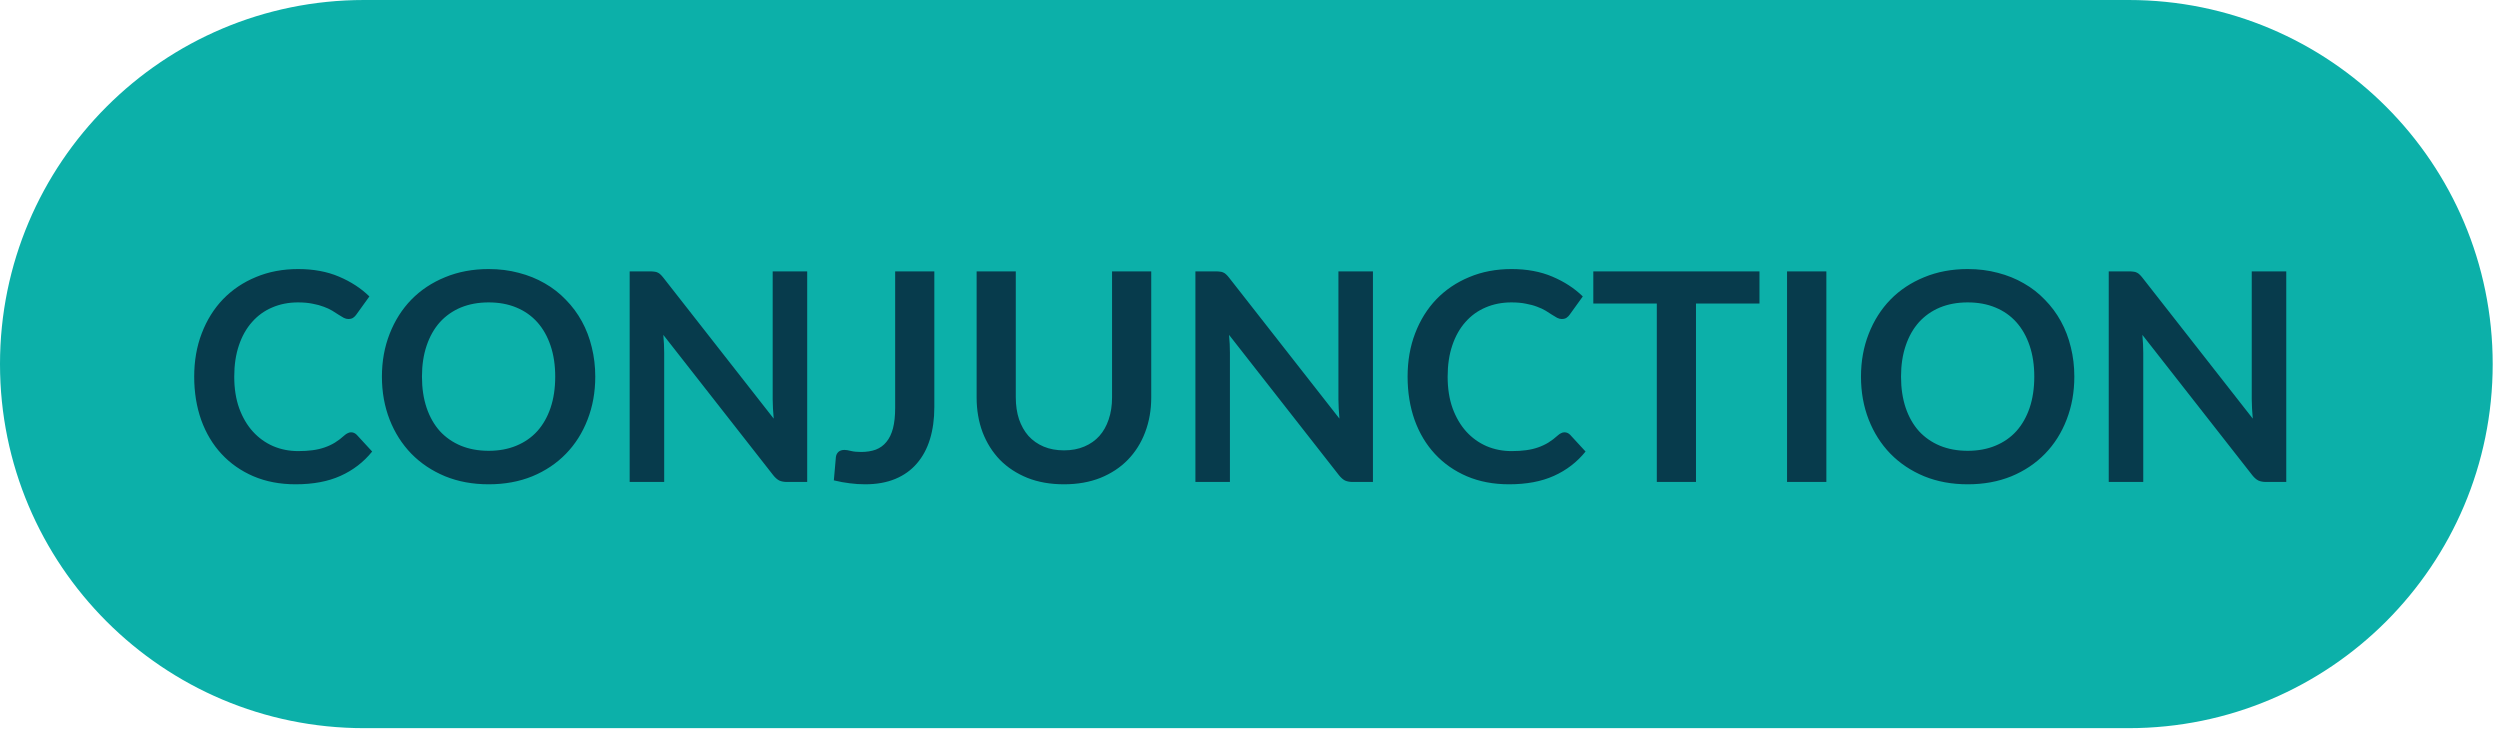
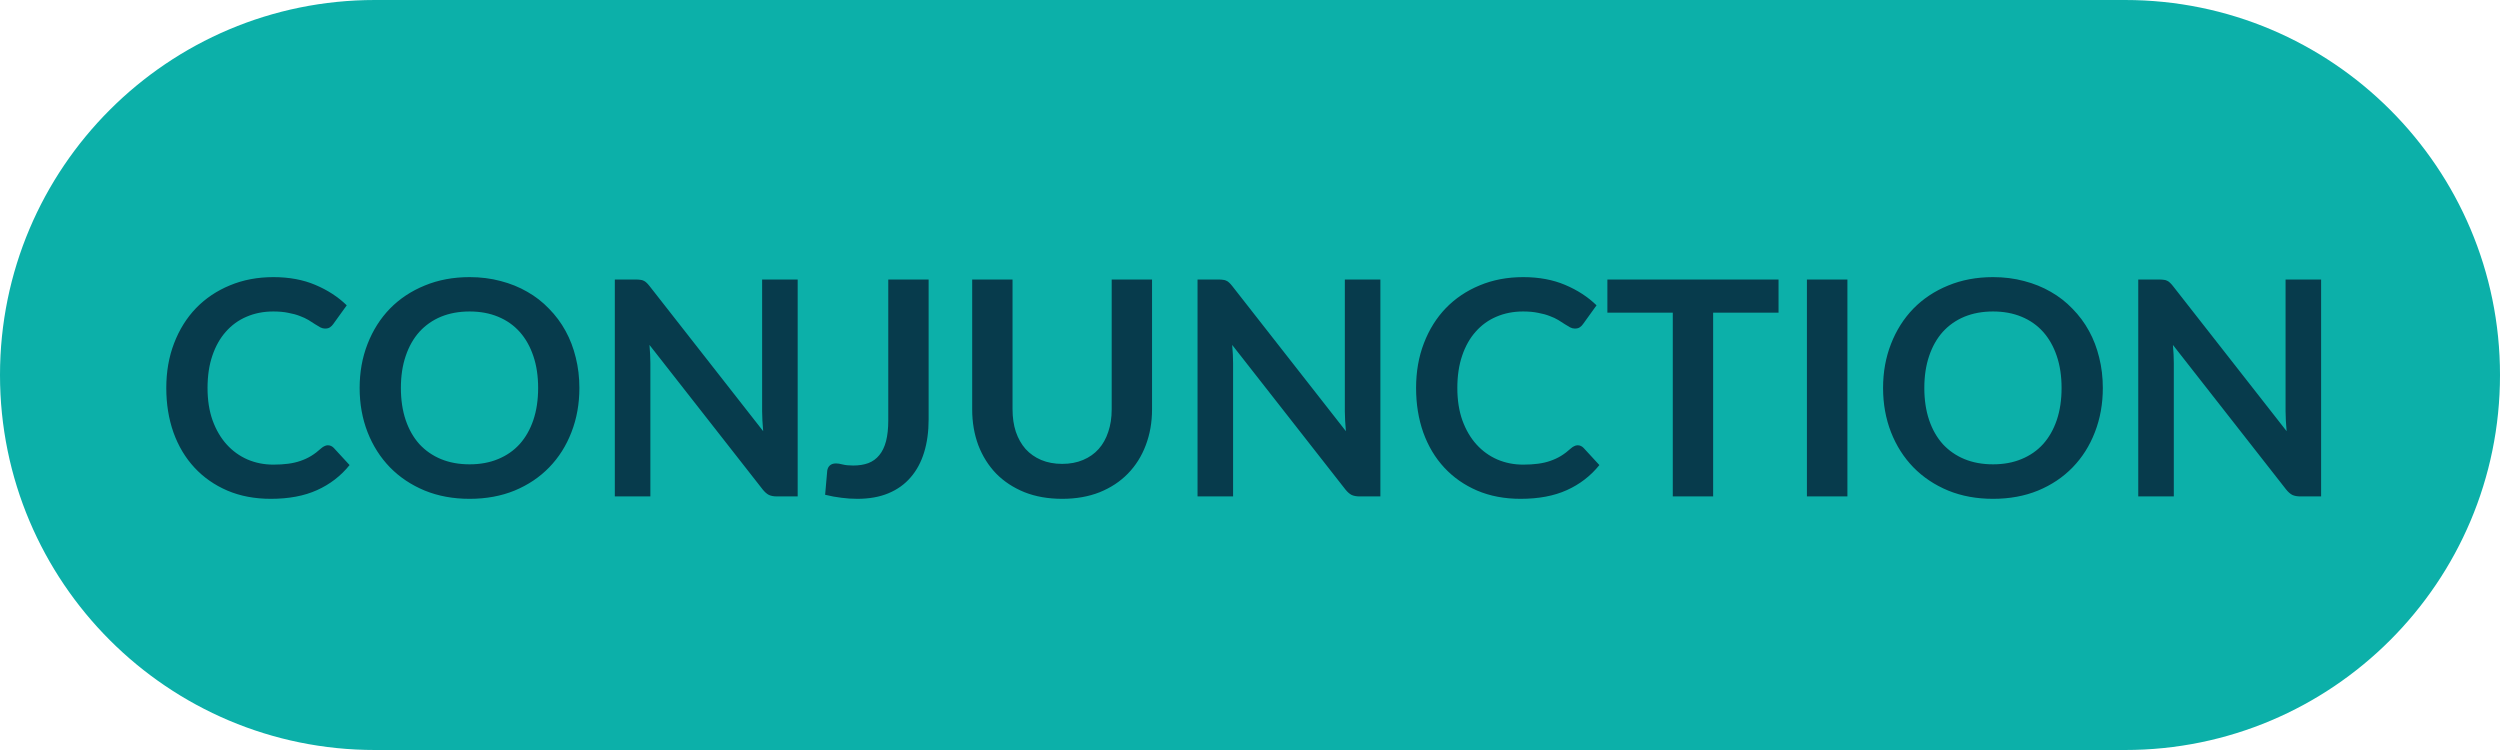
- <svg xmlns="http://www.w3.org/2000/svg" width="206" height="60" viewBox="0 0 206 60" fill="none">
+ <svg xmlns="http://www.w3.org/2000/svg" width="200" height="60" viewBox="0 0 200 60" fill="none">
  <g id="conjuction">
-     <rect id="Rectangle 8" width="205.398" height="60" rx="30" fill="#0CB0A9" />
-     <path id="CONJUNCTION" d="M28.926 35.622C29.102 35.622 29.258 35.69 29.394 35.826L30.666 37.206C29.962 38.078 29.094 38.746 28.062 39.21C27.038 39.674 25.806 39.906 24.366 39.906C23.078 39.906 21.918 39.686 20.886 39.246C19.862 38.806 18.986 38.194 18.258 37.41C17.53 36.626 16.97 35.69 16.578 34.602C16.194 33.514 16.002 32.326 16.002 31.038C16.002 29.734 16.21 28.542 16.626 27.462C17.042 26.374 17.626 25.438 18.378 24.654C19.138 23.87 20.042 23.262 21.09 22.83C22.138 22.39 23.298 22.17 24.57 22.17C25.834 22.17 26.954 22.378 27.93 22.794C28.914 23.21 29.75 23.754 30.438 24.426L29.358 25.926C29.294 26.022 29.21 26.106 29.106 26.178C29.01 26.25 28.874 26.286 28.698 26.286C28.578 26.286 28.454 26.254 28.326 26.19C28.198 26.118 28.058 26.034 27.906 25.938C27.754 25.834 27.578 25.722 27.378 25.602C27.178 25.482 26.946 25.374 26.682 25.278C26.418 25.174 26.11 25.09 25.758 25.026C25.414 24.954 25.014 24.918 24.558 24.918C23.782 24.918 23.07 25.058 22.422 25.338C21.782 25.61 21.23 26.01 20.766 26.538C20.302 27.058 19.942 27.698 19.686 28.458C19.43 29.21 19.302 30.07 19.302 31.038C19.302 32.014 19.438 32.882 19.71 33.642C19.99 34.402 20.366 35.042 20.838 35.562C21.31 36.082 21.866 36.482 22.506 36.762C23.146 37.034 23.834 37.17 24.57 37.17C25.01 37.17 25.406 37.146 25.758 37.098C26.118 37.05 26.446 36.974 26.742 36.87C27.046 36.766 27.33 36.634 27.594 36.474C27.866 36.306 28.134 36.102 28.398 35.862C28.478 35.79 28.562 35.734 28.65 35.694C28.738 35.646 28.83 35.622 28.926 35.622ZM49.05 31.038C49.05 32.31 48.838 33.49 48.414 34.578C47.998 35.658 47.406 36.594 46.638 37.386C45.87 38.178 44.946 38.798 43.866 39.246C42.786 39.686 41.586 39.906 40.266 39.906C38.954 39.906 37.758 39.686 36.678 39.246C35.598 38.798 34.67 38.178 33.894 37.386C33.126 36.594 32.53 35.658 32.106 34.578C31.682 33.49 31.47 32.31 31.47 31.038C31.47 29.766 31.682 28.59 32.106 27.51C32.53 26.422 33.126 25.482 33.894 24.69C34.67 23.898 35.598 23.282 36.678 22.842C37.758 22.394 38.954 22.17 40.266 22.17C41.146 22.17 41.974 22.274 42.75 22.482C43.526 22.682 44.238 22.97 44.886 23.346C45.534 23.714 46.114 24.166 46.626 24.702C47.146 25.23 47.586 25.822 47.946 26.478C48.306 27.134 48.578 27.846 48.762 28.614C48.954 29.382 49.05 30.19 49.05 31.038ZM45.75 31.038C45.75 30.086 45.622 29.234 45.366 28.482C45.11 27.722 44.746 27.078 44.274 26.55C43.802 26.022 43.226 25.618 42.546 25.338C41.874 25.058 41.114 24.918 40.266 24.918C39.418 24.918 38.654 25.058 37.974 25.338C37.302 25.618 36.726 26.022 36.246 26.55C35.774 27.078 35.41 27.722 35.154 28.482C34.898 29.234 34.77 30.086 34.77 31.038C34.77 31.99 34.898 32.846 35.154 33.606C35.41 34.358 35.774 34.998 36.246 35.526C36.726 36.046 37.302 36.446 37.974 36.726C38.654 37.006 39.418 37.146 40.266 37.146C41.114 37.146 41.874 37.006 42.546 36.726C43.226 36.446 43.802 36.046 44.274 35.526C44.746 34.998 45.11 34.358 45.366 33.606C45.622 32.846 45.75 31.99 45.75 31.038ZM66.513 22.362V39.714H64.857C64.601 39.714 64.385 39.674 64.209 39.594C64.041 39.506 63.877 39.362 63.717 39.162L54.657 27.594C54.705 28.122 54.729 28.61 54.729 29.058V39.714H51.885V22.362H53.577C53.713 22.362 53.829 22.37 53.925 22.386C54.029 22.394 54.117 22.418 54.189 22.458C54.269 22.49 54.345 22.542 54.417 22.614C54.489 22.678 54.569 22.766 54.657 22.878L63.753 34.494C63.729 34.214 63.709 33.938 63.693 33.666C63.677 33.394 63.669 33.142 63.669 32.91V22.362H66.513ZM76.989 33.546C76.989 34.522 76.869 35.402 76.629 36.186C76.389 36.97 76.029 37.638 75.549 38.19C75.077 38.742 74.485 39.166 73.773 39.462C73.061 39.758 72.233 39.906 71.289 39.906C70.857 39.906 70.433 39.878 70.017 39.822C69.601 39.774 69.165 39.694 68.709 39.582C68.733 39.262 68.761 38.942 68.793 38.622C68.825 38.302 68.853 37.982 68.877 37.662C68.901 37.486 68.969 37.346 69.081 37.242C69.201 37.13 69.369 37.074 69.585 37.074C69.721 37.074 69.897 37.102 70.113 37.158C70.337 37.214 70.617 37.242 70.953 37.242C71.409 37.242 71.813 37.178 72.165 37.05C72.517 36.914 72.809 36.702 73.041 36.414C73.281 36.126 73.461 35.754 73.581 35.298C73.701 34.834 73.761 34.274 73.761 33.618V22.362H76.989V33.546ZM87.674 37.11C88.297 37.11 88.853 37.006 89.341 36.798C89.838 36.59 90.254 36.298 90.59 35.922C90.925 35.546 91.181 35.09 91.358 34.554C91.541 34.018 91.633 33.418 91.633 32.754V22.362H94.862V32.754C94.862 33.786 94.694 34.742 94.358 35.622C94.029 36.494 93.553 37.25 92.93 37.89C92.314 38.522 91.561 39.018 90.674 39.378C89.785 39.73 88.785 39.906 87.674 39.906C86.553 39.906 85.549 39.73 84.662 39.378C83.773 39.018 83.017 38.522 82.394 37.89C81.778 37.25 81.302 36.494 80.966 35.622C80.638 34.742 80.474 33.786 80.474 32.754V22.362H83.701V32.742C83.701 33.406 83.79 34.006 83.966 34.542C84.15 35.078 84.409 35.538 84.746 35.922C85.09 36.298 85.505 36.59 85.993 36.798C86.49 37.006 87.049 37.11 87.674 37.11ZM113.13 22.362V39.714H111.474C111.218 39.714 111.002 39.674 110.826 39.594C110.658 39.506 110.494 39.362 110.334 39.162L101.274 27.594C101.322 28.122 101.346 28.61 101.346 29.058V39.714H98.502V22.362H100.194C100.33 22.362 100.446 22.37 100.542 22.386C100.646 22.394 100.734 22.418 100.806 22.458C100.886 22.49 100.962 22.542 101.034 22.614C101.106 22.678 101.186 22.766 101.274 22.878L110.37 34.494C110.346 34.214 110.326 33.938 110.31 33.666C110.294 33.394 110.286 33.142 110.286 32.91V22.362H113.13ZM128.91 35.622C129.086 35.622 129.242 35.69 129.378 35.826L130.65 37.206C129.946 38.078 129.078 38.746 128.046 39.21C127.022 39.674 125.79 39.906 124.35 39.906C123.062 39.906 121.902 39.686 120.87 39.246C119.846 38.806 118.97 38.194 118.242 37.41C117.514 36.626 116.954 35.69 116.562 34.602C116.178 33.514 115.986 32.326 115.986 31.038C115.986 29.734 116.194 28.542 116.61 27.462C117.026 26.374 117.61 25.438 118.362 24.654C119.122 23.87 120.026 23.262 121.074 22.83C122.122 22.39 123.282 22.17 124.554 22.17C125.818 22.17 126.938 22.378 127.914 22.794C128.898 23.21 129.734 23.754 130.422 24.426L129.342 25.926C129.278 26.022 129.194 26.106 129.09 26.178C128.994 26.25 128.858 26.286 128.682 26.286C128.562 26.286 128.438 26.254 128.31 26.19C128.182 26.118 128.042 26.034 127.89 25.938C127.738 25.834 127.562 25.722 127.362 25.602C127.162 25.482 126.93 25.374 126.666 25.278C126.402 25.174 126.094 25.09 125.742 25.026C125.398 24.954 124.998 24.918 124.542 24.918C123.766 24.918 123.054 25.058 122.406 25.338C121.766 25.61 121.214 26.01 120.75 26.538C120.286 27.058 119.926 27.698 119.67 28.458C119.414 29.21 119.286 30.07 119.286 31.038C119.286 32.014 119.422 32.882 119.694 33.642C119.974 34.402 120.35 35.042 120.822 35.562C121.294 36.082 121.85 36.482 122.49 36.762C123.13 37.034 123.818 37.17 124.554 37.17C124.994 37.17 125.39 37.146 125.742 37.098C126.102 37.05 126.43 36.974 126.726 36.87C127.03 36.766 127.314 36.634 127.578 36.474C127.85 36.306 128.118 36.102 128.382 35.862C128.462 35.79 128.546 35.734 128.634 35.694C128.722 35.646 128.814 35.622 128.91 35.622ZM144.981 25.014H139.749V39.714H136.521V25.014H131.289V22.362H144.981V25.014ZM150.492 39.714H147.252V22.362H150.492V39.714ZM170.925 31.038C170.925 32.31 170.713 33.49 170.289 34.578C169.873 35.658 169.281 36.594 168.513 37.386C167.745 38.178 166.821 38.798 165.741 39.246C164.661 39.686 163.461 39.906 162.141 39.906C160.829 39.906 159.633 39.686 158.553 39.246C157.473 38.798 156.545 38.178 155.769 37.386C155.001 36.594 154.405 35.658 153.981 34.578C153.557 33.49 153.345 32.31 153.345 31.038C153.345 29.766 153.557 28.59 153.981 27.51C154.405 26.422 155.001 25.482 155.769 24.69C156.545 23.898 157.473 23.282 158.553 22.842C159.633 22.394 160.829 22.17 162.141 22.17C163.021 22.17 163.849 22.274 164.625 22.482C165.401 22.682 166.113 22.97 166.761 23.346C167.409 23.714 167.989 24.166 168.501 24.702C169.021 25.23 169.461 25.822 169.821 26.478C170.181 27.134 170.453 27.846 170.637 28.614C170.829 29.382 170.925 30.19 170.925 31.038ZM167.625 31.038C167.625 30.086 167.497 29.234 167.241 28.482C166.985 27.722 166.621 27.078 166.149 26.55C165.677 26.022 165.101 25.618 164.421 25.338C163.749 25.058 162.989 24.918 162.141 24.918C161.293 24.918 160.529 25.058 159.849 25.338C159.177 25.618 158.601 26.022 158.121 26.55C157.649 27.078 157.285 27.722 157.029 28.482C156.773 29.234 156.645 30.086 156.645 31.038C156.645 31.99 156.773 32.846 157.029 33.606C157.285 34.358 157.649 34.998 158.121 35.526C158.601 36.046 159.177 36.446 159.849 36.726C160.529 37.006 161.293 37.146 162.141 37.146C162.989 37.146 163.749 37.006 164.421 36.726C165.101 36.446 165.677 36.046 166.149 35.526C166.621 34.998 166.985 34.358 167.241 33.606C167.497 32.846 167.625 31.99 167.625 31.038ZM188.388 22.362V39.714H186.732C186.476 39.714 186.26 39.674 186.084 39.594C185.916 39.506 185.752 39.362 185.592 39.162L176.532 27.594C176.58 28.122 176.604 28.61 176.604 29.058V39.714H173.76V22.362H175.452C175.588 22.362 175.704 22.37 175.8 22.386C175.904 22.394 175.992 22.418 176.064 22.458C176.144 22.49 176.22 22.542 176.292 22.614C176.364 22.678 176.444 22.766 176.532 22.878L185.628 34.494C185.604 34.214 185.584 33.938 185.568 33.666C185.552 33.394 185.544 33.142 185.544 32.91V22.362H188.388Z" fill="#073B4C" />
+     <rect id="Rectangle 8" width="200" height="60" rx="30" fill="#0CB0A9" />
+     <path id="CONJUNCTION" d="M26.227 35.622C26.403 35.622 26.559 35.69 26.695 35.826L27.967 37.206C27.263 38.078 26.395 38.746 25.363 39.21C24.339 39.674 23.107 39.906 21.667 39.906C20.379 39.906 19.219 39.686 18.187 39.246C17.163 38.806 16.287 38.194 15.559 37.41C14.831 36.626 14.271 35.69 13.879 34.602C13.495 33.514 13.303 32.326 13.303 31.038C13.303 29.734 13.511 28.542 13.927 27.462C14.343 26.374 14.927 25.438 15.679 24.654C16.439 23.87 17.343 23.262 18.391 22.83C19.439 22.39 20.599 22.17 21.871 22.17C23.135 22.17 24.255 22.378 25.231 22.794C26.215 23.21 27.051 23.754 27.739 24.426L26.659 25.926C26.595 26.022 26.511 26.106 26.407 26.178C26.311 26.25 26.175 26.286 25.999 26.286C25.879 26.286 25.755 26.254 25.627 26.19C25.499 26.118 25.359 26.034 25.207 25.938C25.055 25.834 24.879 25.722 24.679 25.602C24.479 25.482 24.247 25.374 23.983 25.278C23.719 25.174 23.411 25.09 23.059 25.026C22.715 24.954 22.315 24.918 21.859 24.918C21.083 24.918 20.371 25.058 19.723 25.338C19.083 25.61 18.531 26.01 18.067 26.538C17.603 27.058 17.243 27.698 16.987 28.458C16.731 29.21 16.603 30.07 16.603 31.038C16.603 32.014 16.739 32.882 17.011 33.642C17.291 34.402 17.667 35.042 18.139 35.562C18.611 36.082 19.167 36.482 19.807 36.762C20.447 37.034 21.135 37.17 21.871 37.17C22.311 37.17 22.707 37.146 23.059 37.098C23.419 37.05 23.747 36.974 24.043 36.87C24.347 36.766 24.631 36.634 24.895 36.474C25.167 36.306 25.435 36.102 25.699 35.862C25.779 35.79 25.863 35.734 25.951 35.694C26.039 35.646 26.131 35.622 26.227 35.622ZM46.351 31.038C46.351 32.31 46.139 33.49 45.715 34.578C45.299 35.658 44.707 36.594 43.939 37.386C43.171 38.178 42.247 38.798 41.167 39.246C40.087 39.686 38.887 39.906 37.567 39.906C36.255 39.906 35.059 39.686 33.979 39.246C32.899 38.798 31.971 38.178 31.195 37.386C30.427 36.594 29.831 35.658 29.407 34.578C28.983 33.49 28.771 32.31 28.771 31.038C28.771 29.766 28.983 28.59 29.407 27.51C29.831 26.422 30.427 25.482 31.195 24.69C31.971 23.898 32.899 23.282 33.979 22.842C35.059 22.394 36.255 22.17 37.567 22.17C38.447 22.17 39.275 22.274 40.051 22.482C40.827 22.682 41.539 22.97 42.187 23.346C42.835 23.714 43.415 24.166 43.927 24.702C44.447 25.23 44.887 25.822 45.247 26.478C45.607 27.134 45.879 27.846 46.063 28.614C46.255 29.382 46.351 30.19 46.351 31.038ZM43.051 31.038C43.051 30.086 42.923 29.234 42.667 28.482C42.411 27.722 42.047 27.078 41.575 26.55C41.103 26.022 40.527 25.618 39.847 25.338C39.175 25.058 38.415 24.918 37.567 24.918C36.719 24.918 35.955 25.058 35.275 25.338C34.603 25.618 34.027 26.022 33.547 26.55C33.075 27.078 32.711 27.722 32.455 28.482C32.199 29.234 32.071 30.086 32.071 31.038C32.071 31.99 32.199 32.846 32.455 33.606C32.711 34.358 33.075 34.998 33.547 35.526C34.027 36.046 34.603 36.446 35.275 36.726C35.955 37.006 36.719 37.146 37.567 37.146C38.415 37.146 39.175 37.006 39.847 36.726C40.527 36.446 41.103 36.046 41.575 35.526C42.047 34.998 42.411 34.358 42.667 33.606C42.923 32.846 43.051 31.99 43.051 31.038ZM63.814 22.362V39.714H62.158C61.902 39.714 61.686 39.674 61.51 39.594C61.342 39.506 61.178 39.362 61.018 39.162L51.958 27.594C52.006 28.122 52.03 28.61 52.03 29.058V39.714H49.186V22.362H50.878C51.014 22.362 51.13 22.37 51.226 22.386C51.33 22.394 51.418 22.418 51.49 22.458C51.57 22.49 51.646 22.542 51.718 22.614C51.79 22.678 51.87 22.766 51.958 22.878L61.054 34.494C61.03 34.214 61.01 33.938 60.994 33.666C60.978 33.394 60.97 33.142 60.97 32.91V22.362H63.814ZM74.29 33.546C74.29 34.522 74.17 35.402 73.93 36.186C73.69 36.97 73.33 37.638 72.85 38.19C72.378 38.742 71.786 39.166 71.074 39.462C70.362 39.758 69.534 39.906 68.59 39.906C68.158 39.906 67.734 39.878 67.318 39.822C66.902 39.774 66.466 39.694 66.01 39.582C66.034 39.262 66.062 38.942 66.094 38.622C66.126 38.302 66.154 37.982 66.178 37.662C66.202 37.486 66.27 37.346 66.382 37.242C66.502 37.13 66.67 37.074 66.886 37.074C67.022 37.074 67.198 37.102 67.414 37.158C67.638 37.214 67.918 37.242 68.254 37.242C68.71 37.242 69.114 37.178 69.466 37.05C69.818 36.914 70.11 36.702 70.342 36.414C70.582 36.126 70.762 35.754 70.882 35.298C71.002 34.834 71.062 34.274 71.062 33.618V22.362H74.29V33.546ZM84.975 37.11C85.599 37.11 86.155 37.006 86.643 36.798C87.139 36.59 87.555 36.298 87.891 35.922C88.227 35.546 88.483 35.09 88.659 34.554C88.843 34.018 88.935 33.418 88.935 32.754V22.362H92.163V32.754C92.163 33.786 91.995 34.742 91.659 35.622C91.331 36.494 90.855 37.25 90.231 37.89C89.615 38.522 88.863 39.018 87.975 39.378C87.087 39.73 86.087 39.906 84.975 39.906C83.855 39.906 82.851 39.73 81.963 39.378C81.075 39.018 80.319 38.522 79.695 37.89C79.079 37.25 78.603 36.494 78.267 35.622C77.939 34.742 77.775 33.786 77.775 32.754V22.362H81.003V32.742C81.003 33.406 81.091 34.006 81.267 34.542C81.451 35.078 81.711 35.538 82.047 35.922C82.391 36.298 82.807 36.59 83.295 36.798C83.791 37.006 84.351 37.11 84.975 37.11ZM110.431 22.362V39.714H108.775C108.519 39.714 108.303 39.674 108.127 39.594C107.959 39.506 107.795 39.362 107.635 39.162L98.575 27.594C98.623 28.122 98.647 28.61 98.647 29.058V39.714H95.803V22.362H97.495C97.631 22.362 97.747 22.37 97.843 22.386C97.947 22.394 98.035 22.418 98.107 22.458C98.187 22.49 98.263 22.542 98.335 22.614C98.407 22.678 98.487 22.766 98.575 22.878L107.671 34.494C107.647 34.214 107.627 33.938 107.611 33.666C107.595 33.394 107.587 33.142 107.587 32.91V22.362H110.431ZM126.211 35.622C126.387 35.622 126.543 35.69 126.679 35.826L127.951 37.206C127.247 38.078 126.379 38.746 125.347 39.21C124.323 39.674 123.091 39.906 121.651 39.906C120.363 39.906 119.203 39.686 118.171 39.246C117.147 38.806 116.271 38.194 115.543 37.41C114.815 36.626 114.255 35.69 113.863 34.602C113.479 33.514 113.287 32.326 113.287 31.038C113.287 29.734 113.495 28.542 113.911 27.462C114.327 26.374 114.911 25.438 115.663 24.654C116.423 23.87 117.327 23.262 118.375 22.83C119.423 22.39 120.583 22.17 121.855 22.17C123.119 22.17 124.239 22.378 125.215 22.794C126.199 23.21 127.035 23.754 127.723 24.426L126.643 25.926C126.579 26.022 126.495 26.106 126.391 26.178C126.295 26.25 126.159 26.286 125.983 26.286C125.863 26.286 125.739 26.254 125.611 26.19C125.483 26.118 125.343 26.034 125.191 25.938C125.039 25.834 124.863 25.722 124.663 25.602C124.463 25.482 124.231 25.374 123.967 25.278C123.703 25.174 123.395 25.09 123.043 25.026C122.699 24.954 122.299 24.918 121.843 24.918C121.067 24.918 120.355 25.058 119.707 25.338C119.067 25.61 118.515 26.01 118.051 26.538C117.587 27.058 117.227 27.698 116.971 28.458C116.715 29.21 116.587 30.07 116.587 31.038C116.587 32.014 116.723 32.882 116.995 33.642C117.275 34.402 117.651 35.042 118.123 35.562C118.595 36.082 119.151 36.482 119.791 36.762C120.431 37.034 121.119 37.17 121.855 37.17C122.295 37.17 122.691 37.146 123.043 37.098C123.403 37.05 123.731 36.974 124.027 36.87C124.331 36.766 124.615 36.634 124.879 36.474C125.151 36.306 125.419 36.102 125.683 35.862C125.763 35.79 125.847 35.734 125.935 35.694C126.023 35.646 126.115 35.622 126.211 35.622ZM142.283 25.014H137.051V39.714H133.823V25.014H128.591V22.362H142.283V25.014ZM147.793 39.714H144.553V22.362H147.793V39.714ZM168.226 31.038C168.226 32.31 168.014 33.49 167.59 34.578C167.174 35.658 166.582 36.594 165.814 37.386C165.046 38.178 164.122 38.798 163.042 39.246C161.962 39.686 160.762 39.906 159.442 39.906C158.13 39.906 156.934 39.686 155.854 39.246C154.774 38.798 153.846 38.178 153.07 37.386C152.302 36.594 151.706 35.658 151.282 34.578C150.858 33.49 150.646 32.31 150.646 31.038C150.646 29.766 150.858 28.59 151.282 27.51C151.706 26.422 152.302 25.482 153.07 24.69C153.846 23.898 154.774 23.282 155.854 22.842C156.934 22.394 158.13 22.17 159.442 22.17C160.322 22.17 161.15 22.274 161.926 22.482C162.702 22.682 163.414 22.97 164.062 23.346C164.71 23.714 165.29 24.166 165.802 24.702C166.322 25.23 166.762 25.822 167.122 26.478C167.482 27.134 167.754 27.846 167.938 28.614C168.13 29.382 168.226 30.19 168.226 31.038ZM164.926 31.038C164.926 30.086 164.798 29.234 164.542 28.482C164.286 27.722 163.922 27.078 163.45 26.55C162.978 26.022 162.402 25.618 161.722 25.338C161.05 25.058 160.29 24.918 159.442 24.918C158.594 24.918 157.83 25.058 157.15 25.338C156.478 25.618 155.902 26.022 155.422 26.55C154.95 27.078 154.586 27.722 154.33 28.482C154.074 29.234 153.946 30.086 153.946 31.038C153.946 31.99 154.074 32.846 154.33 33.606C154.586 34.358 154.95 34.998 155.422 35.526C155.902 36.046 156.478 36.446 157.15 36.726C157.83 37.006 158.594 37.146 159.442 37.146C160.29 37.146 161.05 37.006 161.722 36.726C162.402 36.446 162.978 36.046 163.45 35.526C163.922 34.998 164.286 34.358 164.542 33.606C164.798 32.846 164.926 31.99 164.926 31.038ZM185.689 22.362V39.714H184.033C183.777 39.714 183.561 39.674 183.385 39.594C183.217 39.506 183.053 39.362 182.893 39.162L173.833 27.594C173.881 28.122 173.905 28.61 173.905 29.058V39.714H171.061V22.362H172.753C172.889 22.362 173.005 22.37 173.101 22.386C173.205 22.394 173.293 22.418 173.365 22.458C173.445 22.49 173.521 22.542 173.593 22.614C173.665 22.678 173.745 22.766 173.833 22.878L182.929 34.494C182.905 34.214 182.885 33.938 182.869 33.666C182.853 33.394 182.845 33.142 182.845 32.91V22.362H185.689Z" fill="#073B4C" />
  </g>
</svg>
